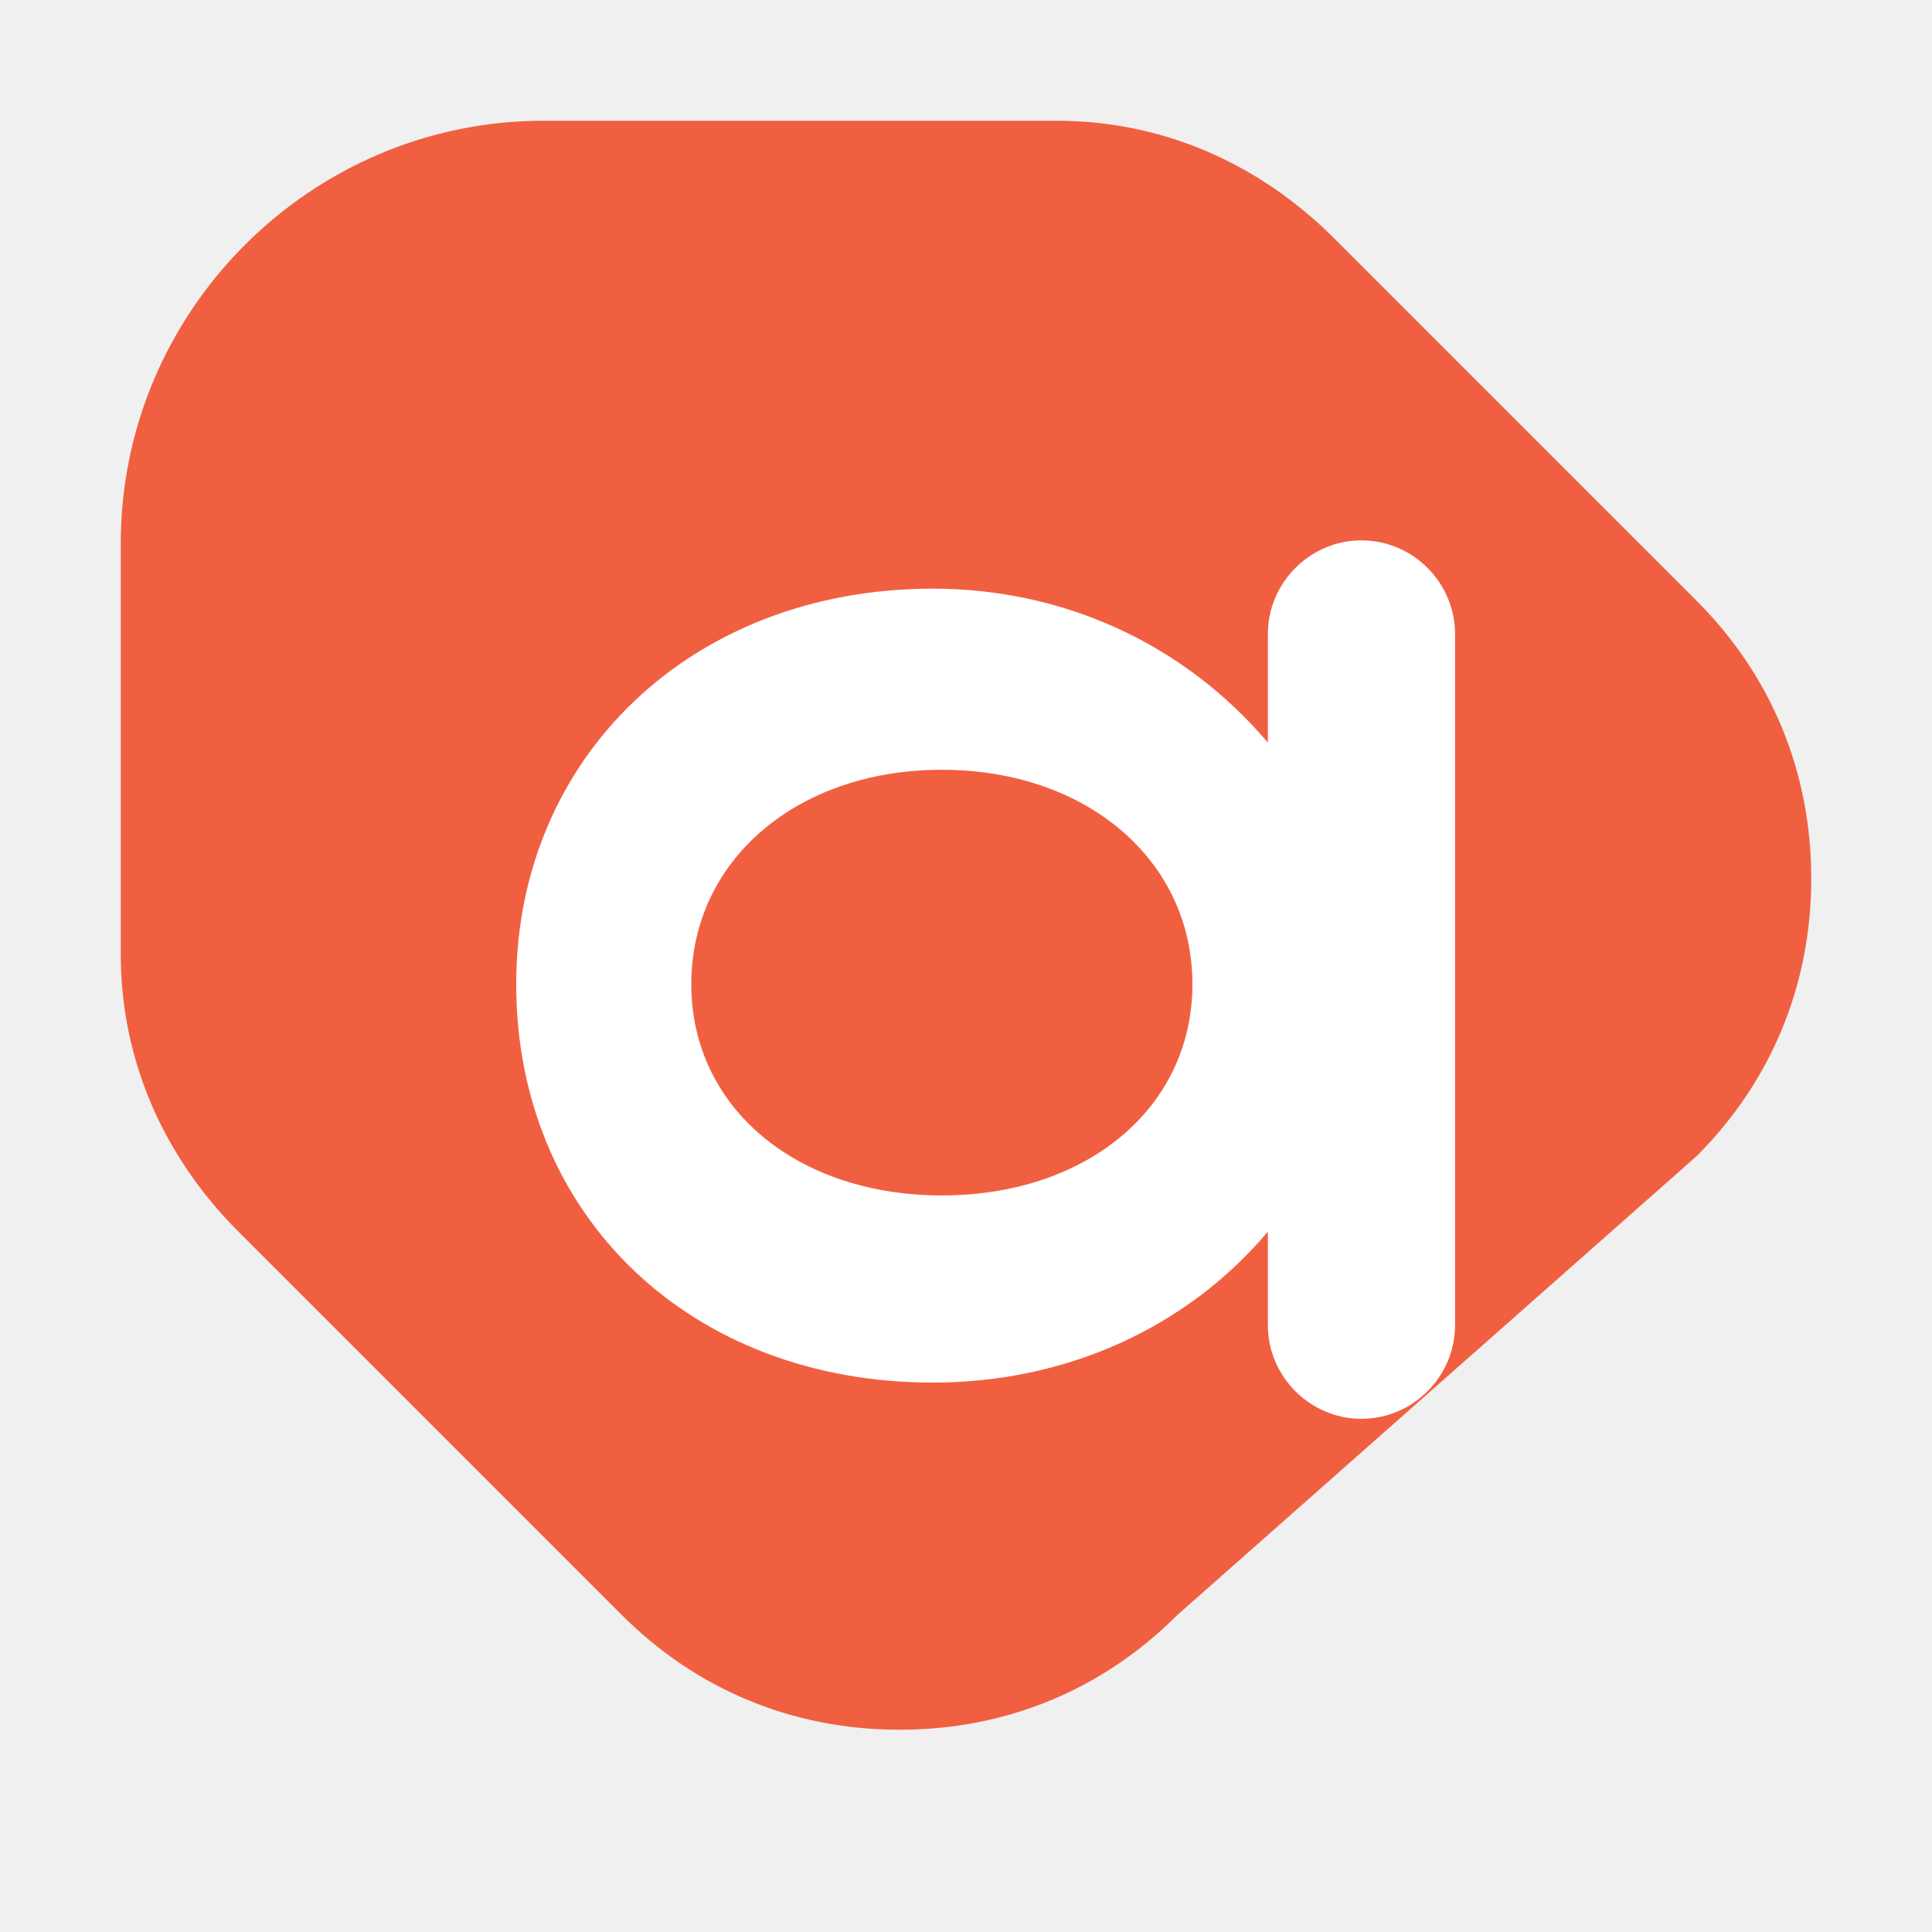
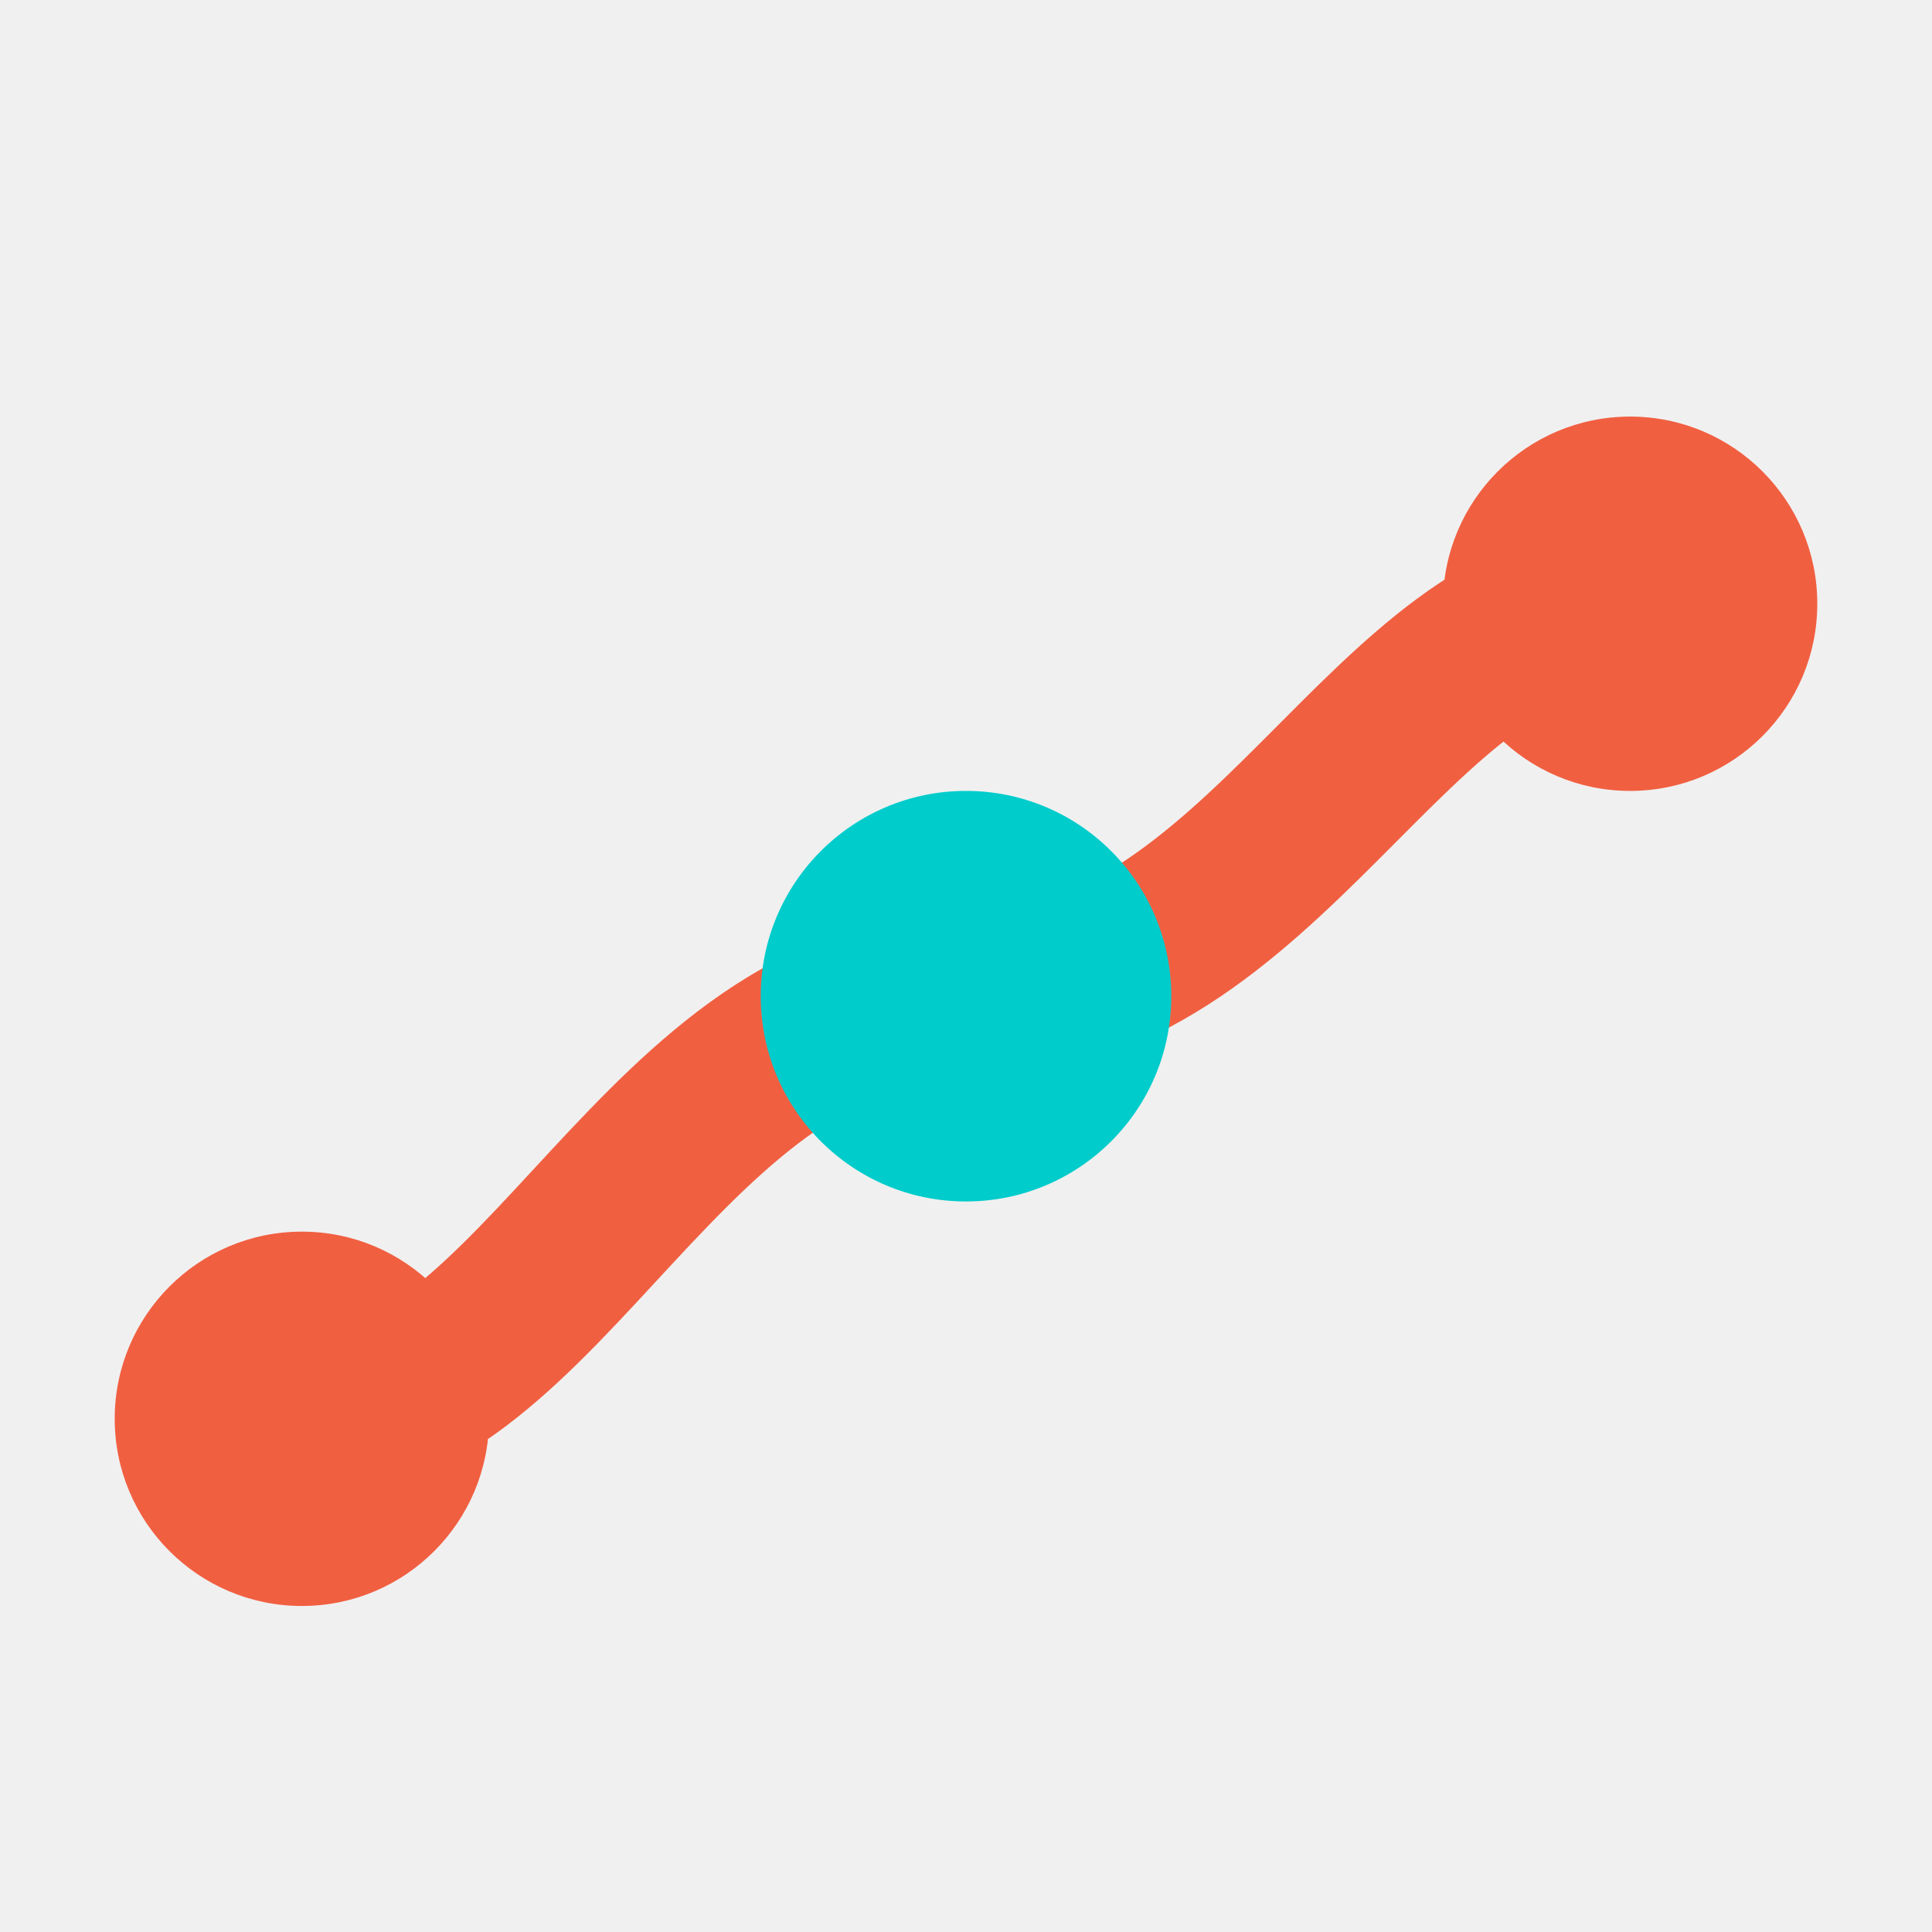
<svg xmlns="http://www.w3.org/2000/svg" viewBox="0 0 64 64" fill="none">
-   <path fill="#F15F41" d="M18 4h17c3.5 0 6.7 1.4 9.2 3.9l12 12c2.5 2.5 3.8 5.7 3.8 9.2s-1.3 6.7-3.8 9.2L39 53.5c-2.5 2.5-5.7 3.8-9.2 3.8s-6.7-1.3-9.2-3.8L7.9 40.8C5.4 38.3 4 35.1 4 31.6V18C4 10.3 10.3 4 18 4Z" />
-   <path fill="#fff" fill-rule="evenodd" d="M42 24.6c-2.8-3.3-6.8-5.1-11.1-5.1-8 0-13.8 5.6-13.8 13.1 0 7.7 5.8 13.2 13.8 13.2 4.4 0 8.4-1.8 11.1-5v3.1c0 1.7 1.4 3.1 3.1 3.1s3.1-1.4 3.1-3.1V21c0-1.7-1.4-3.1-3.1-3.1S42 19.3 42 21v3.6Zm-10.8 15c-4.8 0-8.3-2.9-8.3-7s3.5-7.1 8.3-7.1 8.3 3 8.3 7.1-3.5 7-8.3 7Z" />
+   <path d="M10 47C18 47 22 33 32 33S46 20 54 20" stroke="#F15F41" stroke-width="5.5" stroke-linecap="round" />
+   <circle cx="10" cy="47" r="6.2" fill="#F15F41" />
+   <circle cx="32" cy="33" r="6.8" fill="#00CCCC" />
+   <circle cx="54" cy="20" r="6.2" fill="#F15F41" />
</svg>
